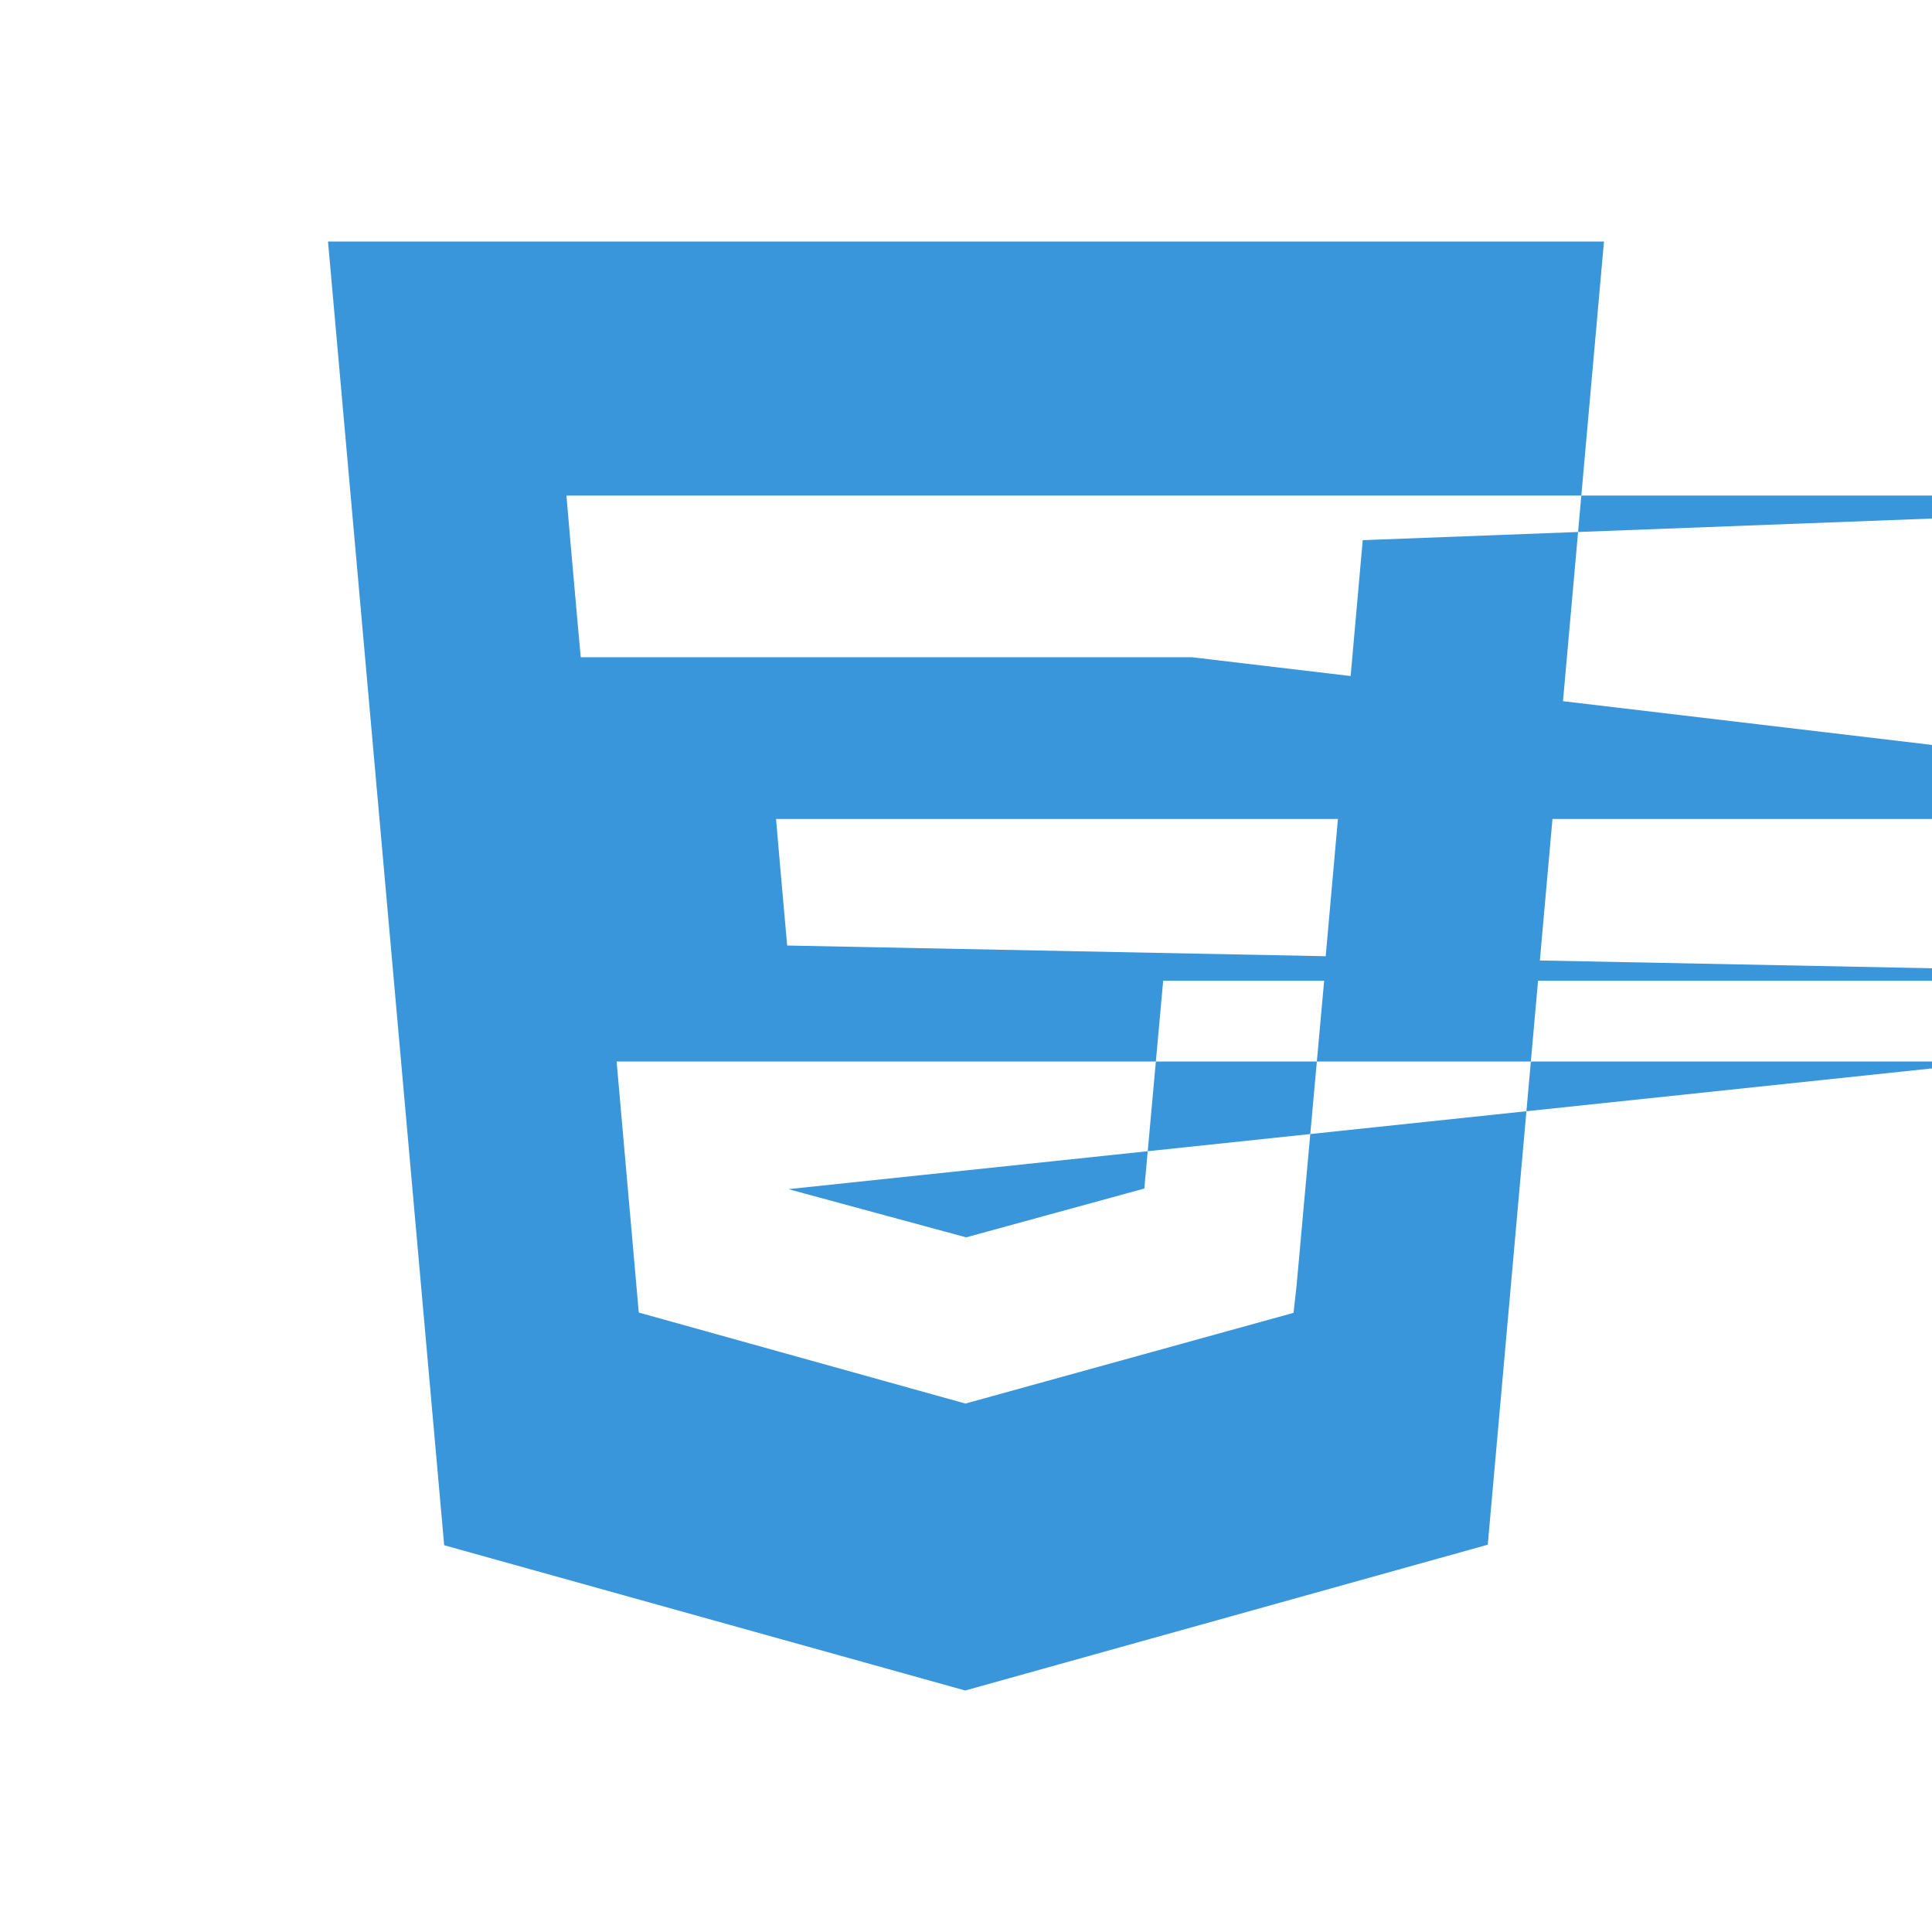
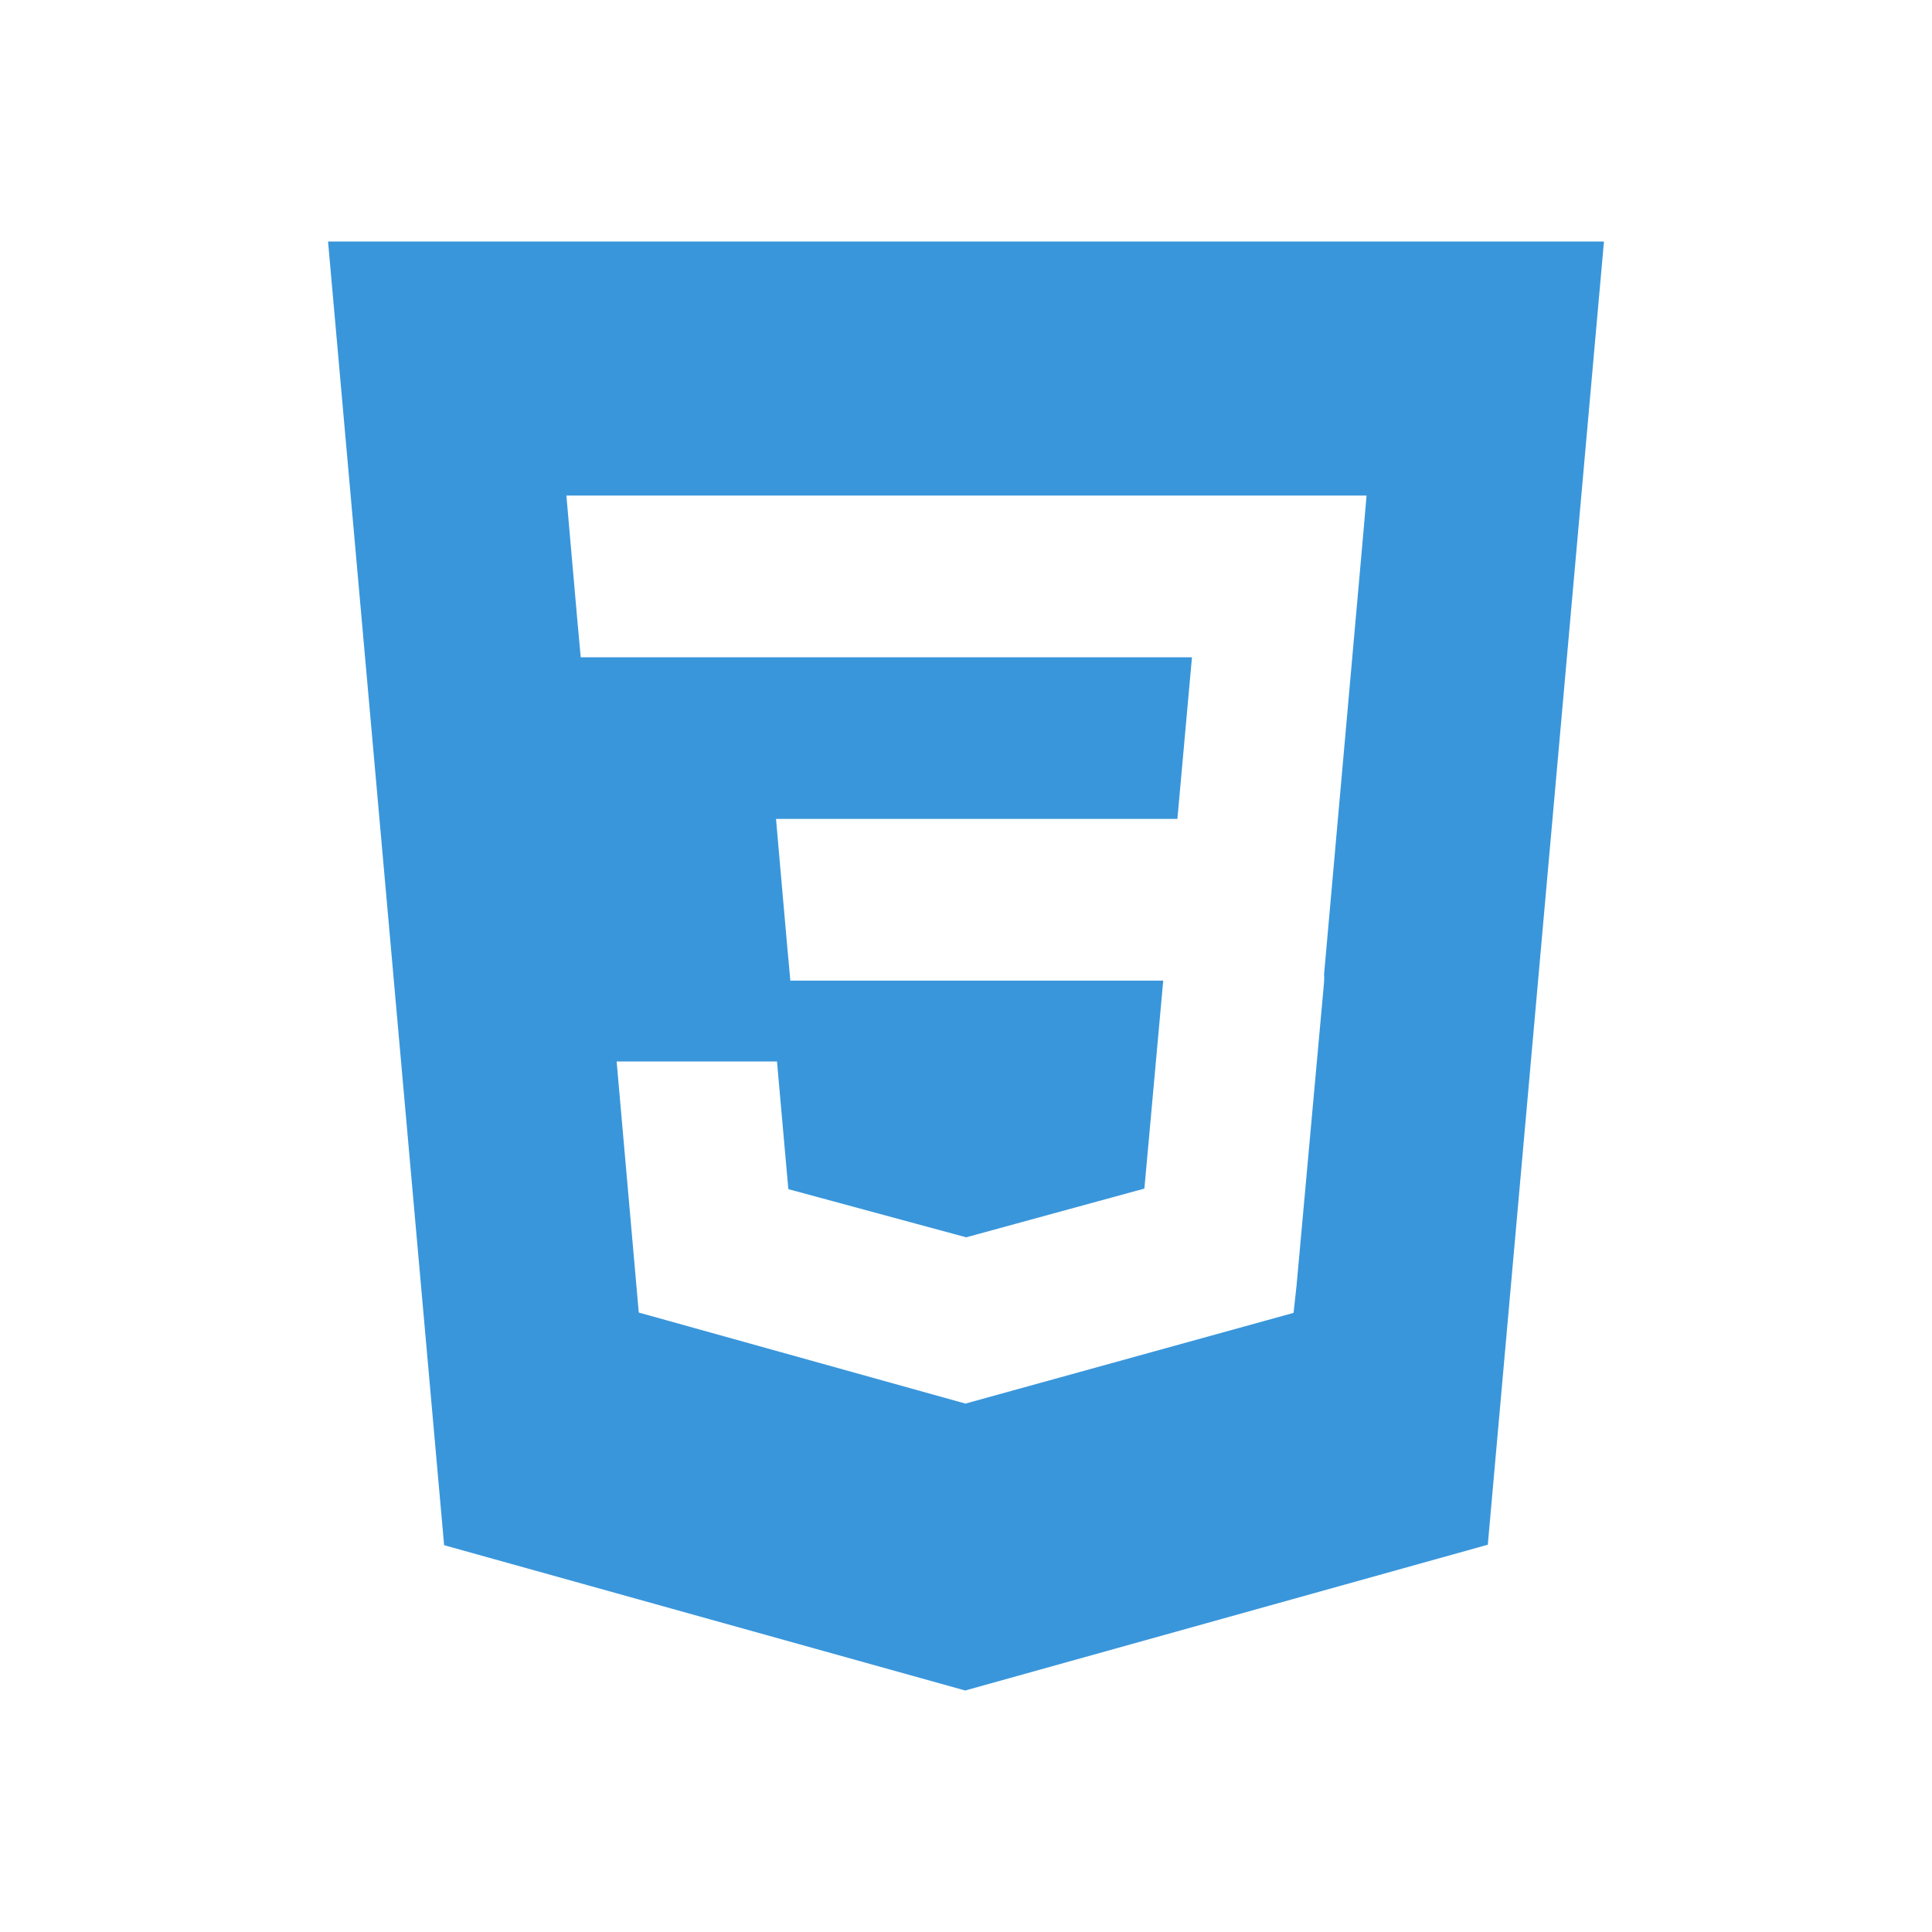
- <svg xmlns="http://www.w3.org/2000/svg" width="32" height="32" viewBox="0 0 32 32" fill="none">
-   <path d="M5.433 4L7.357 25.594L15.987 28L24.642 25.585L26.567 4H5.433ZM22.571 8.947L21.931 16.141L21.933 16.18L21.93 16.269V16.268L21.475 21.298L21.425 21.745L16 23.245L15.996 23.249L10.58 21.74L10.213 17.582h22.869L13.058 19.696L16.001 20.494L16 20.495V20.495L18.954 19.686L19.266 16.243h23.091L13.038 15.661L12.917 14.297L12.854 13.565h29.501L19.743 10.886H9.619L9.566 10.305L9.445 8.941L9.382 8.208h32.635L22.571 8.947Z" fill="#3996DB" />
+ <svg xmlns="http://www.w3.org/2000/svg" width="24" height="24" viewBox="0 0 24 24" fill="none">
+   <path d="M4.075 3L5.517 19.195L11.99 21L18.482 19.189L19.925 3H4.075ZM16.928 6.71L16.448 12.105L16.45 12.135L16.448 12.202V12.201L16.106 15.973L16.069 16.309L12 17.434L11.997 17.437L7.935 16.305L7.66 13.186H9.652L9.793 14.772L12.001 15.37L12 15.372V15.371L14.216 14.765L14.45 12.182H9.818L9.778 11.745L9.688 10.723L9.64 10.173H14.626L14.807 8.165H7.214L7.174 7.729L7.084 6.706L7.036 6.156H16.976L16.928 6.71Z" fill="#3996DB" />
</svg>
